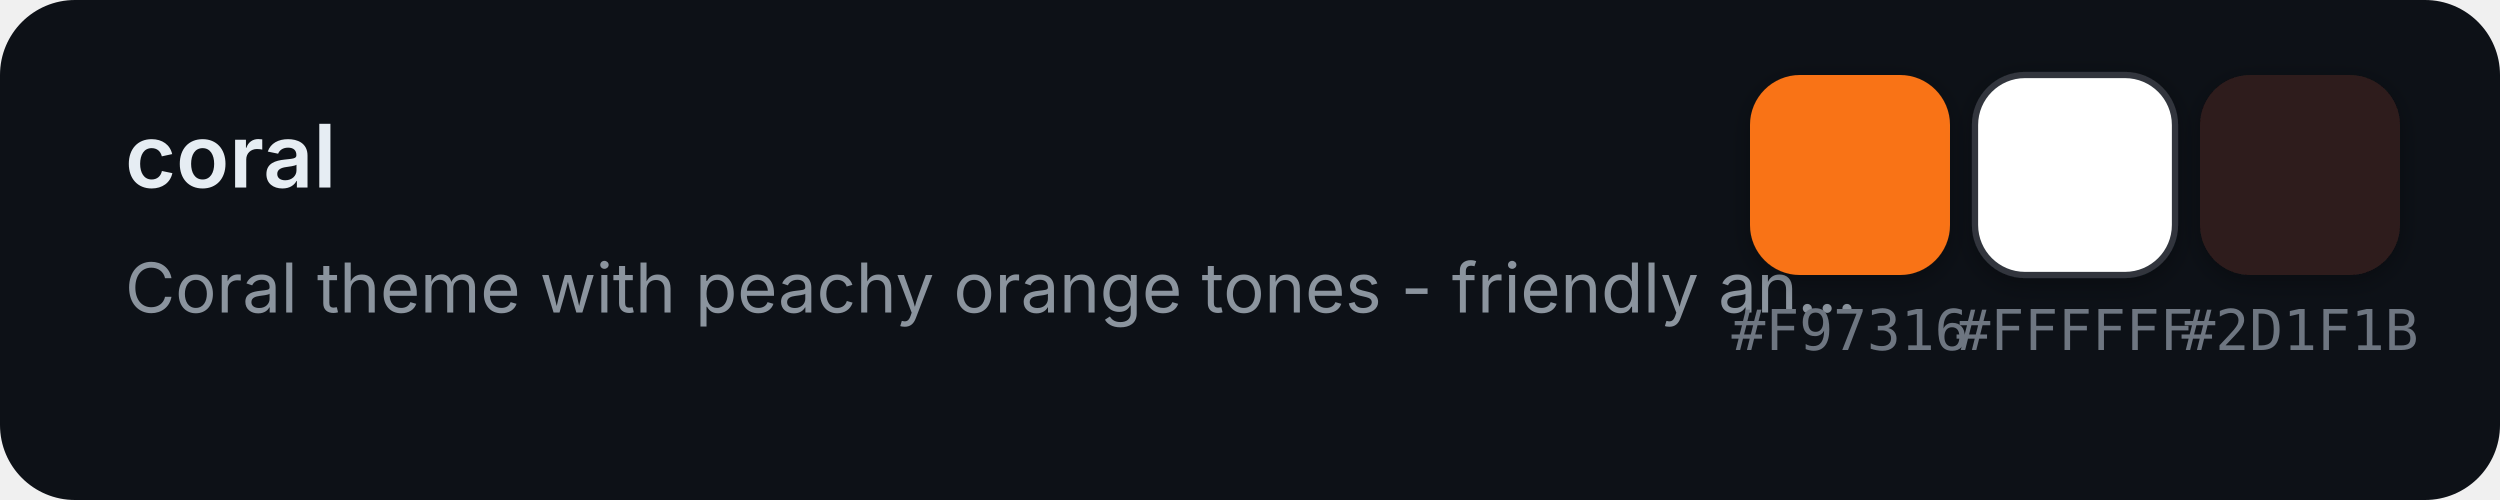
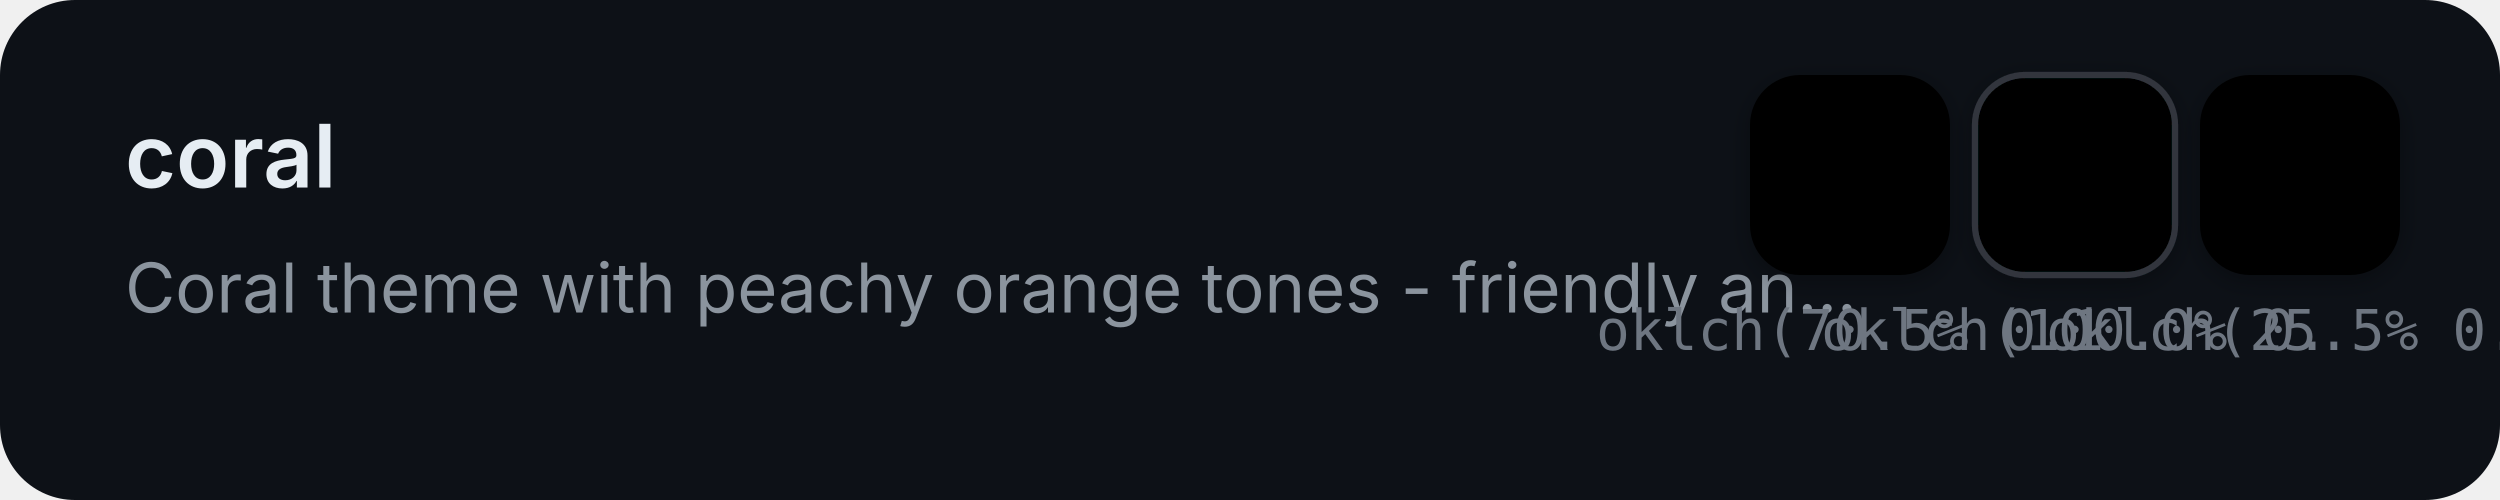
<svg xmlns="http://www.w3.org/2000/svg" width="400" height="80" viewBox="0 0 400 80">
  <defs>
    <style>
      .bg { fill: #0d1117; }
      .text { font-family: system-ui, -apple-system, sans-serif; fill: #e6edf3; }
      .label { font-size: 14px; font-weight: 600; }
      .desc { font-size: 11px; fill: #8b949e; }
-       .hex { font-size: 9px; fill: #6e7681; font-family: 'JetBrains Mono', monospace; }
+       .color-value { font-size: 9px; fill: #6e7681; font-family: 'JetBrains Mono', monospace; }
    </style>
    <filter id="shadow" x="-20%" y="-20%" width="140%" height="140%">
      <feDropShadow dx="0" dy="1" stdDeviation="2" flood-opacity="0.3" />
    </filter>
  </defs>
  <rect width="400" height="80" fill="#0d1117" rx="12" />
  <text x="20" y="30" class="text label">coral</text>
  <text x="20" y="50" class="text desc">Coral theme with peachy orange tones - friendly an...</text>
-   <rect x="280" y="12" width="32" height="32" rx="8" fill="#F97316" filter="url(#shadow)" />
-   <text x="296" y="56" class="hex" text-anchor="middle">#F97316</text>
-   <rect x="316" y="12" width="32" height="32" rx="8" fill="#FFFFFF" stroke="#30363d" stroke-width="1" filter="url(#shadow)" />
-   <text x="332" y="56" class="hex" text-anchor="middle">#FFFFFF</text>
-   <rect x="352" y="12" width="32" height="32" rx="8" fill="#2D1F1B" filter="url(#shadow)" />
-   <text x="368" y="56" class="hex" text-anchor="middle">#2D1F1B</text>
+   <rect x="280" y="12" width="32" height="32" rx="8" fill="oklch(70.5% 0.187 47.6)" filter="url(#shadow)" />
+   <text x="296" y="56" class="color-value" text-anchor="middle">oklch(70.5% 0.1</text>
+   <rect x="316" y="12" width="32" height="32" rx="8" fill="oklch(100.0% 0.000 0.0)" stroke="#30363d" stroke-width="1" filter="url(#shadow)" />
+   <text x="332" y="56" class="color-value" text-anchor="middle">oklch(100.0% 0.</text>
+   <rect x="352" y="12" width="32" height="32" rx="8" fill="oklch(25.5% 0.023 36.5)" filter="url(#shadow)" />
+   <text x="368" y="56" class="color-value" text-anchor="middle">oklch(25.5% 0.0</text>
</svg>
